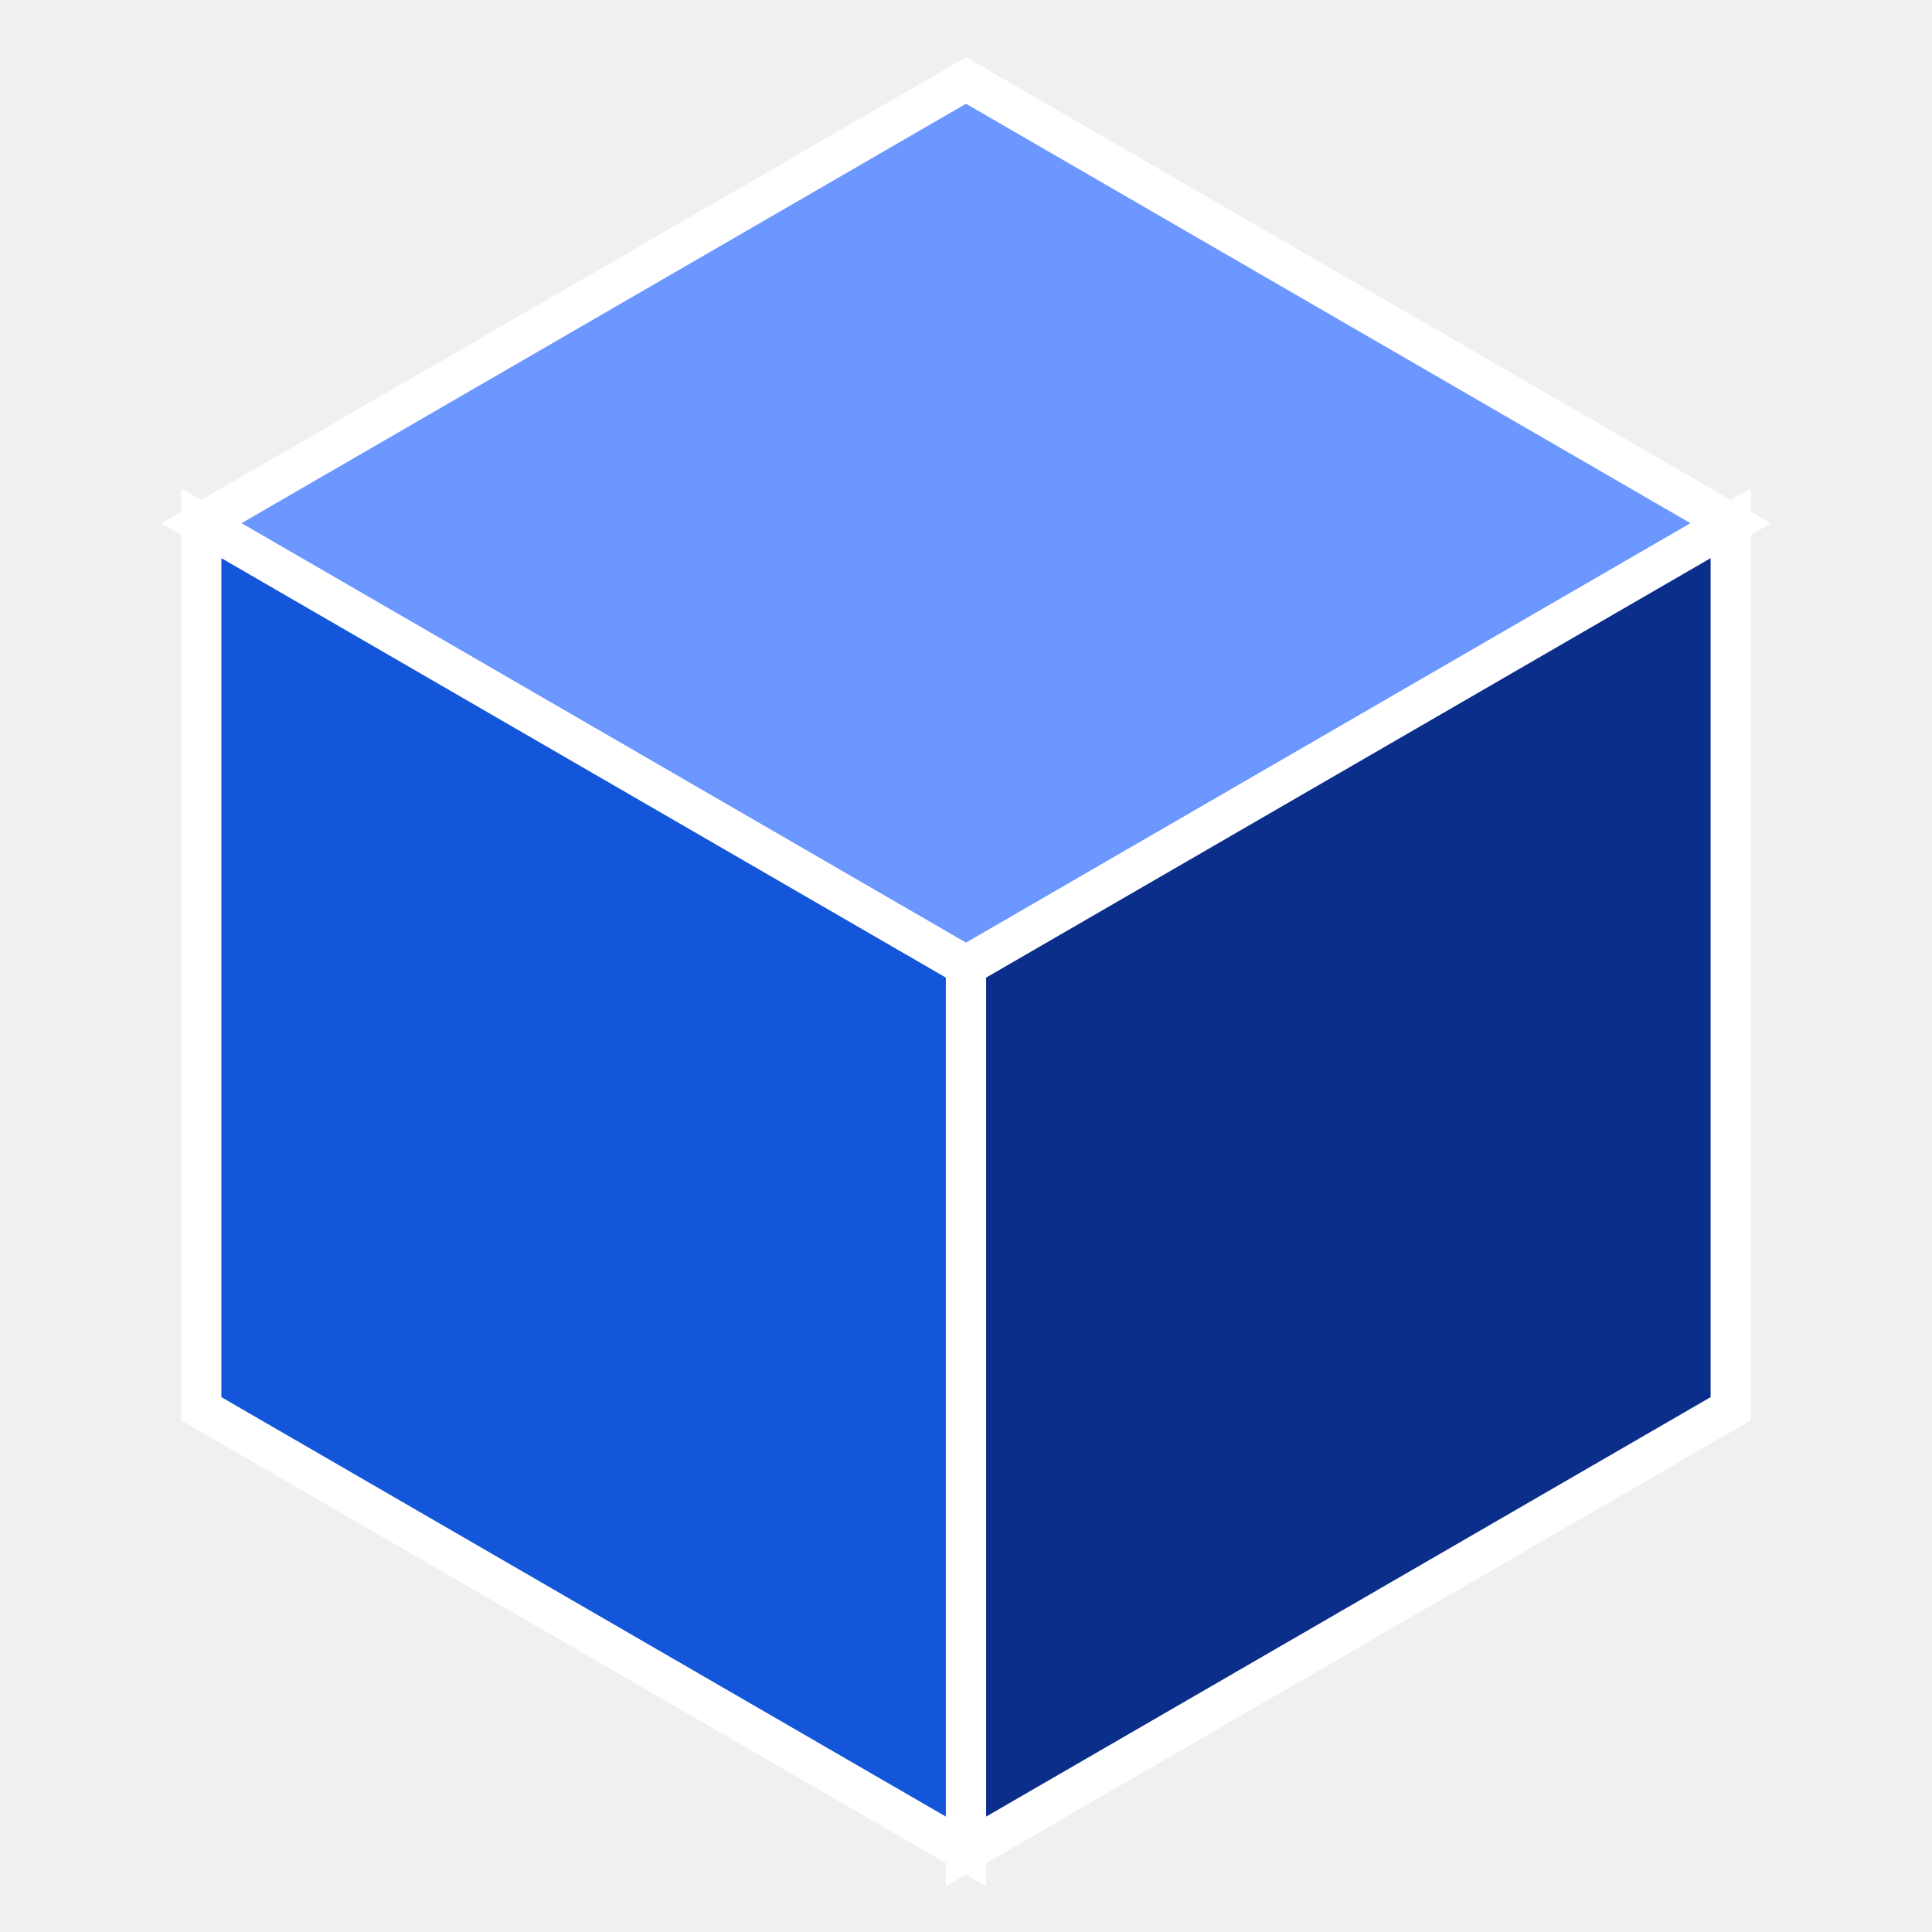
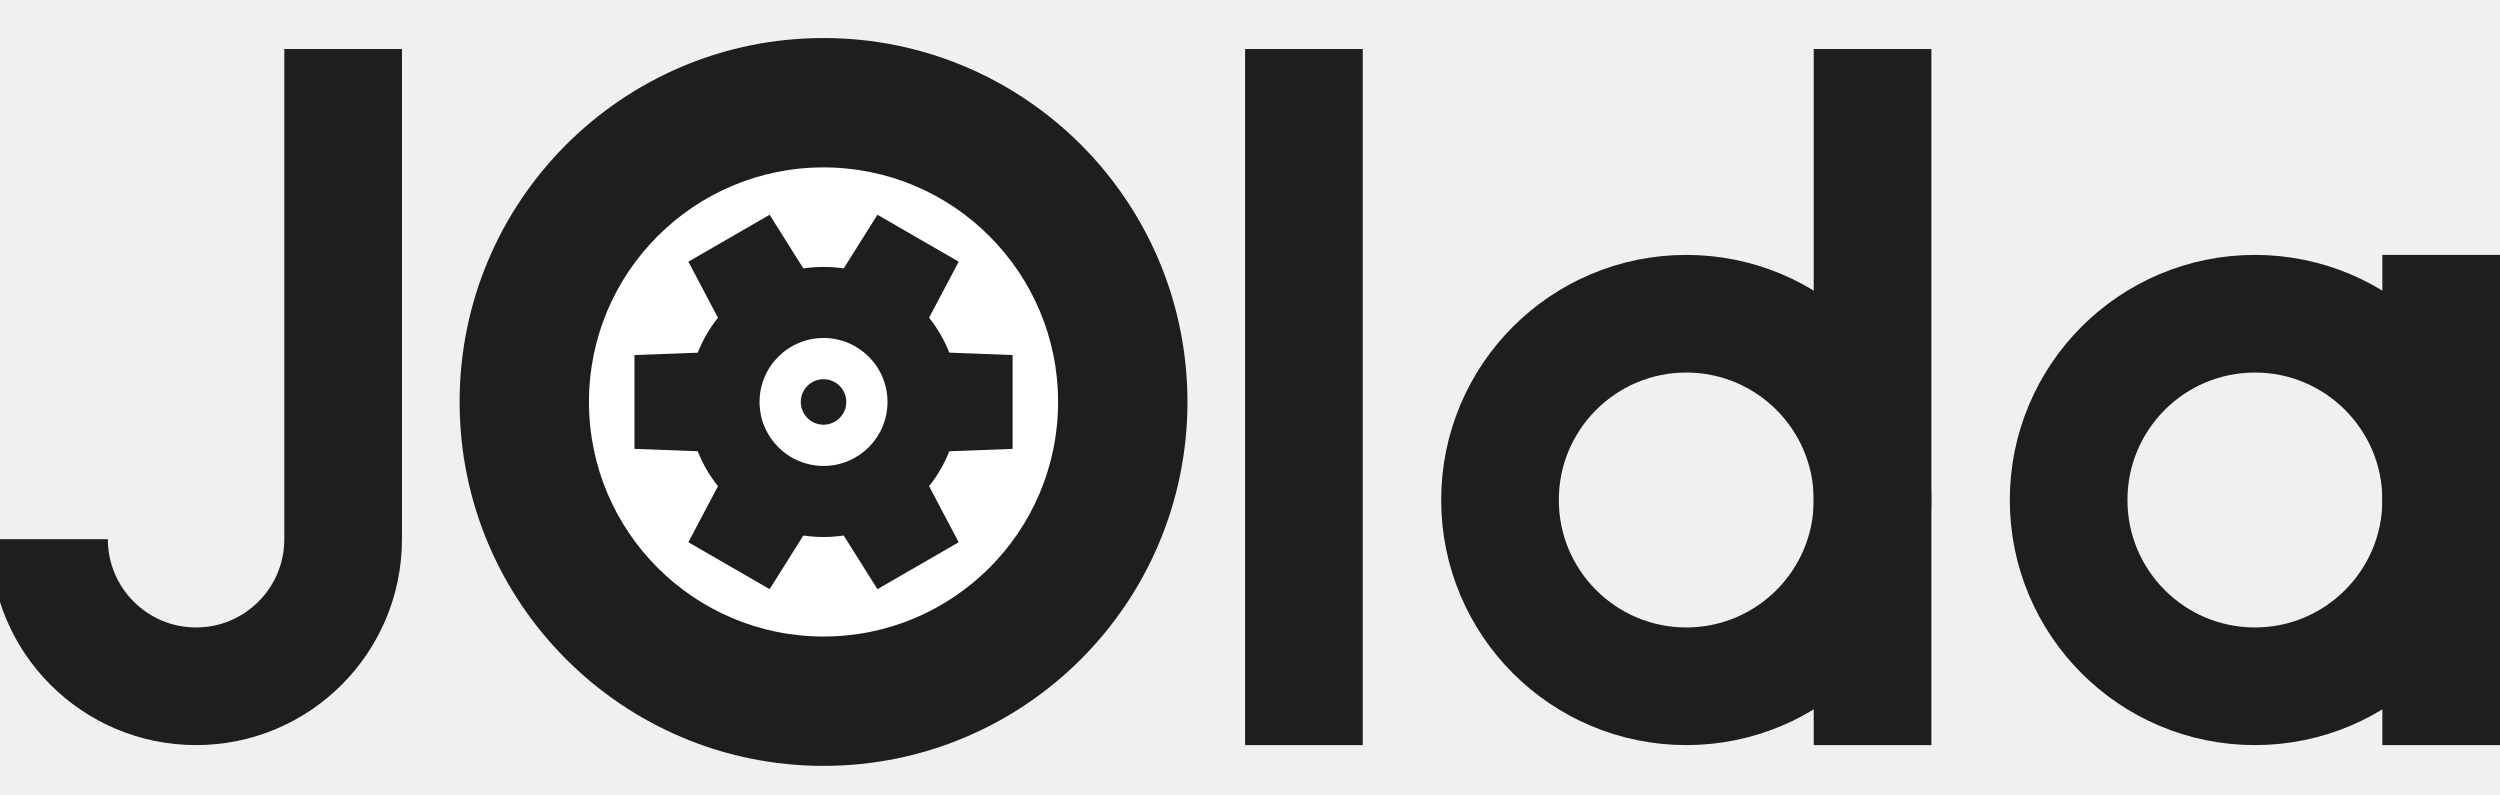
- <svg xmlns="http://www.w3.org/2000/svg" viewBox="0 0 48 48">
-   <g stroke="#fff" stroke-width="1" stroke-linejoin="miter">
-     <path d="M24 2L43 13L24 24L5 13Z" fill="#6c97ff" />
-     <path d="M5 13L24 24V46L5 35Z" fill="#1456d9" />
-     <path d="M43 13V35L24 46V24Z" fill="#0b2e8a" />
+ <svg xmlns="http://www.w3.org/2000/svg" viewBox="20 30 510 162" role="img" aria-label="Jolda">
+   <g fill="none" stroke="#201e1d" stroke-width="24">
+     <path d="M90 40V140A30 30 0 0 1 30 140" />
+     <path d="M286 40V182" />
+     <circle cx="364" cy="132" r="38" />
+     <path d="M402 40V182" />
+     <circle cx="480" cy="132" r="38" />
+     <path d="M518 82V182" />
+   </g>
+   <g transform="translate(188 112) scale(.29) translate(-256 -256)">
+     <circle cx="256" cy="256" r="256" fill="#201e1d" />
+     <circle cx="256" cy="256" r="165" fill="#fff" />
+     <g fill="#201e1d">
+       <circle cx="256" cy="256" r="95" />
+       <path id="l" d="M0 -38L133 -33V33L0 38Z" transform="translate(256 256)" />
+       <use href="#l" transform="rotate(60 256 256)" />
+       <use href="#l" transform="rotate(120 256 256)" />
+       <use href="#l" transform="rotate(180 256 256)" />
+       <use href="#l" transform="rotate(240 256 256)" />
+       <use href="#l" transform="rotate(300 256 256)" />
+     </g>
+     <circle cx="256" cy="256" r="45" fill="#fff" />
+     <circle cx="256" cy="256" r="16" fill="#201e1d" />
  </g>
</svg>
